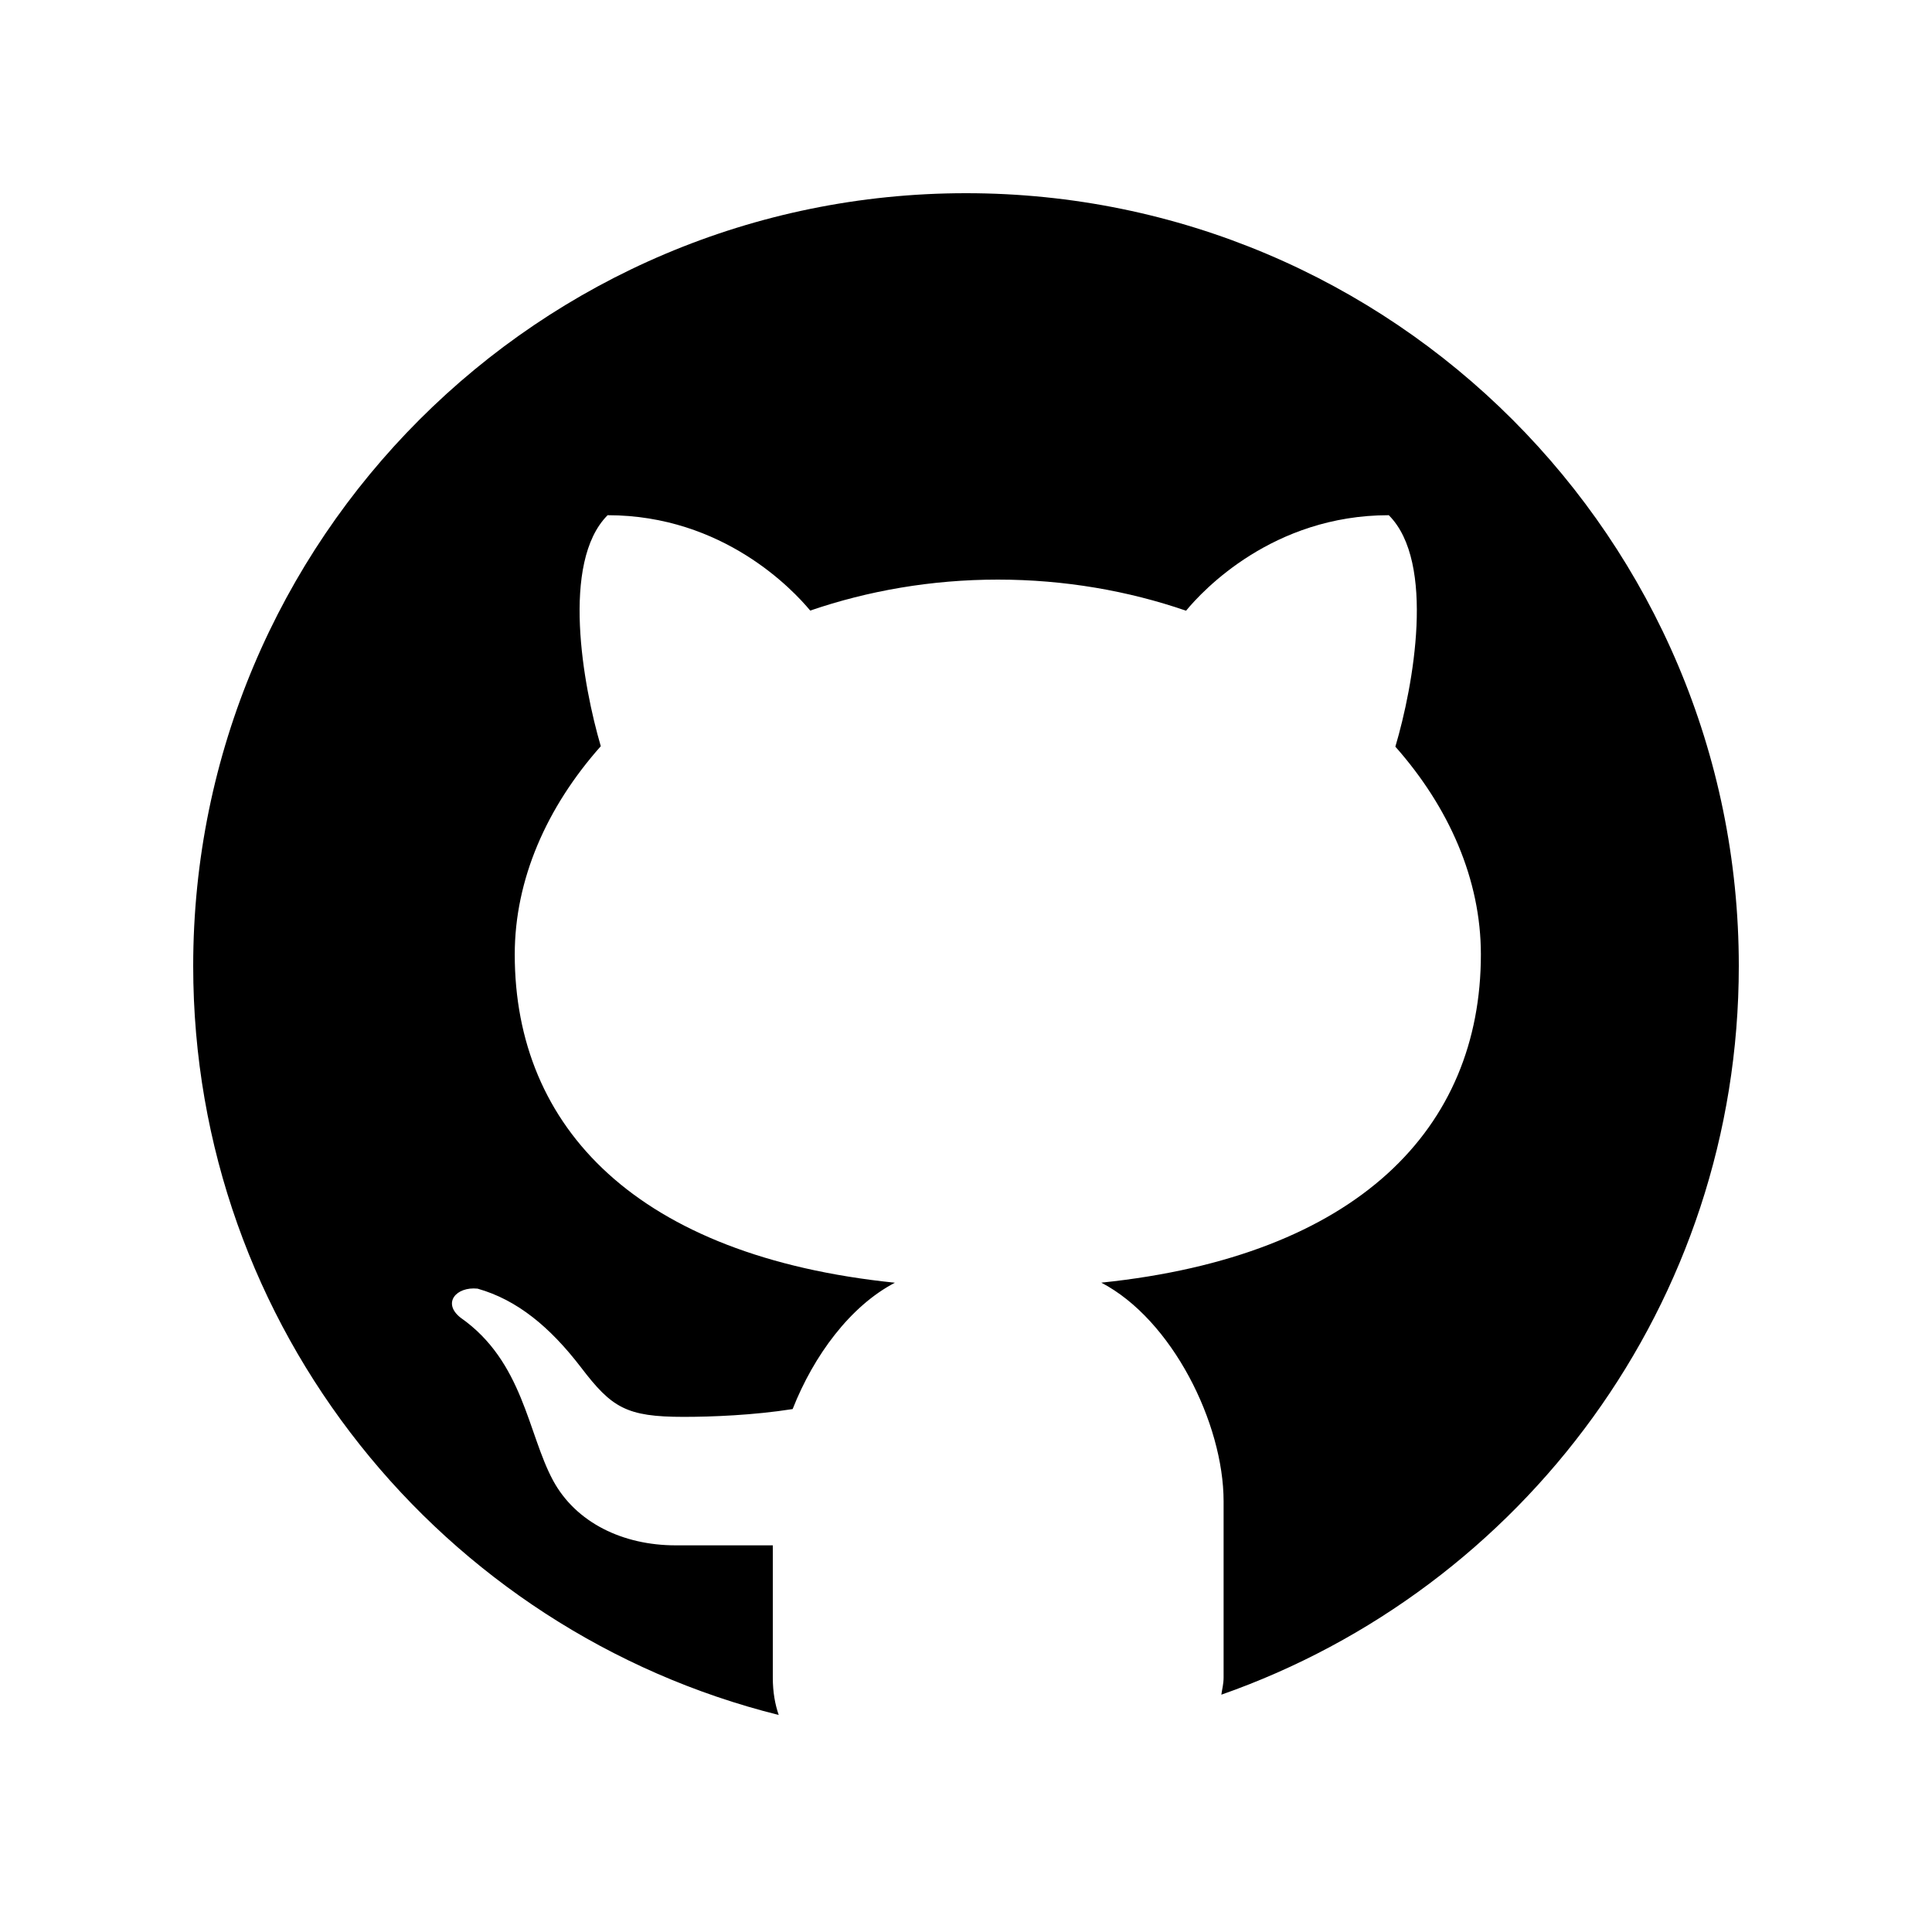
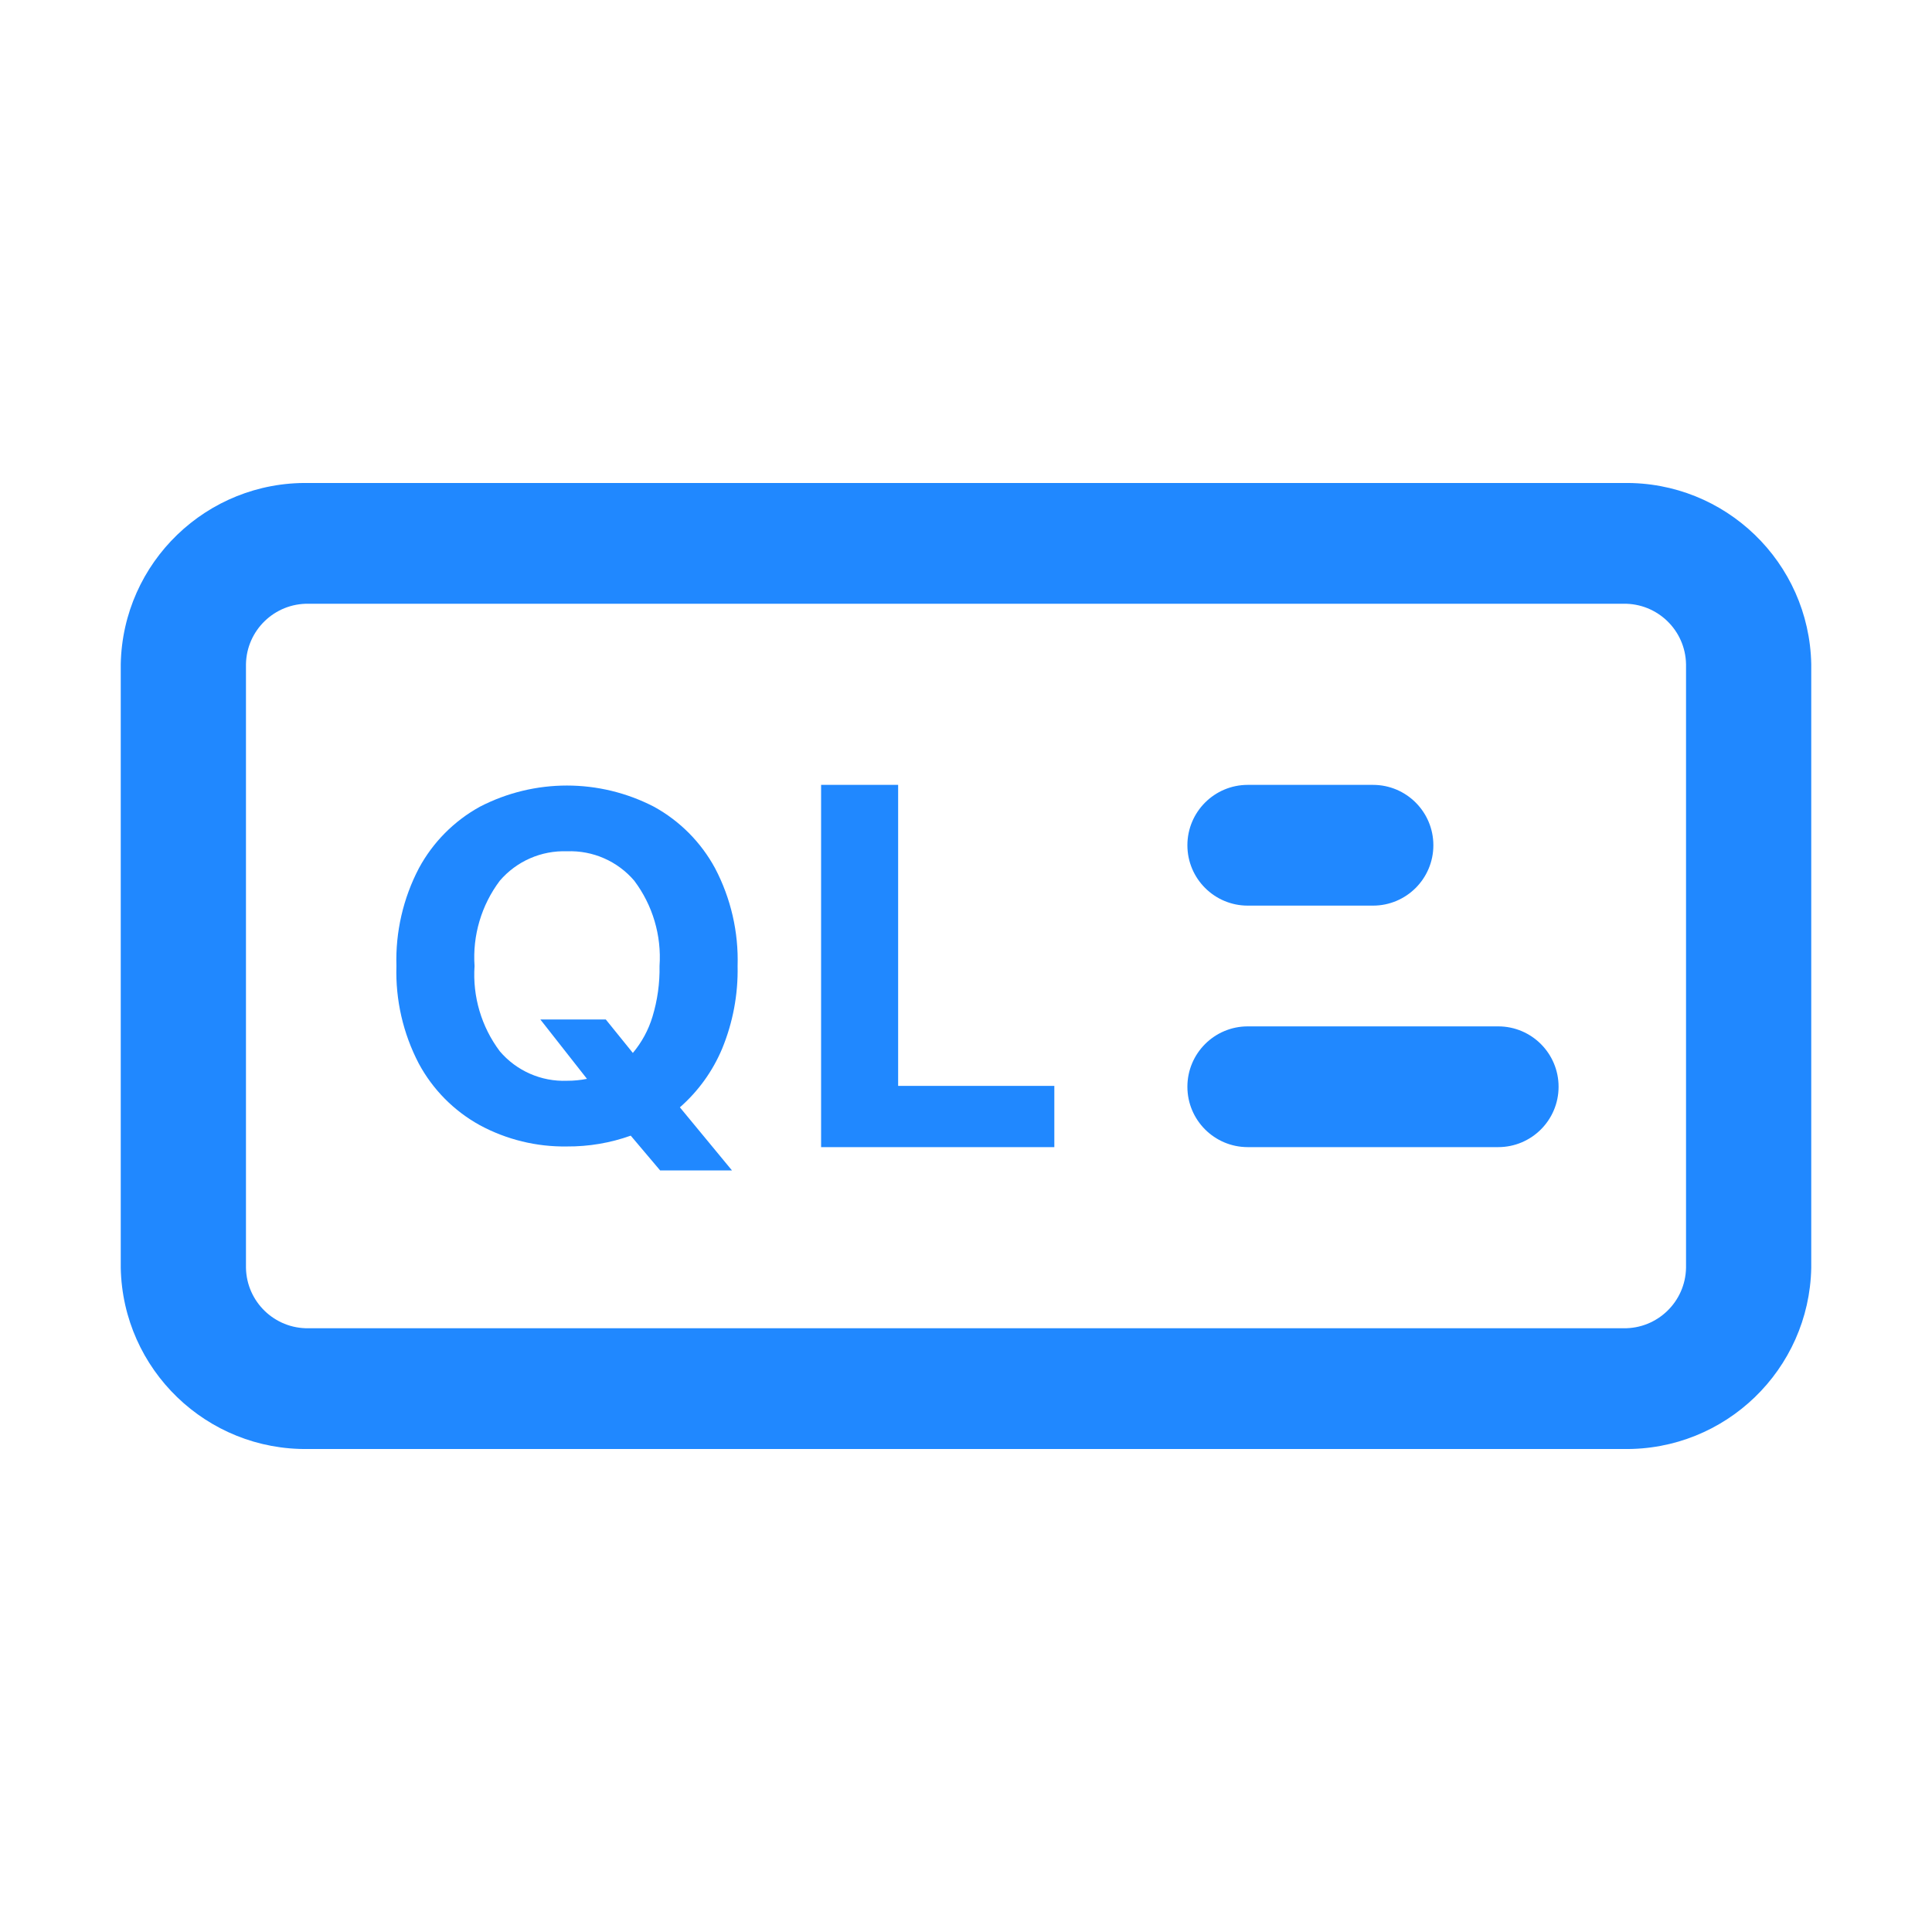
- <svg xmlns="http://www.w3.org/2000/svg" fill="#000000" viewBox="0 0 30 30">
-   <path d="M15,3C8.373,3,3,8.373,3,15c0,5.623,3.872,10.328,9.092,11.63C12.036,26.468,12,26.28,12,26.047v-2.051 c-0.487,0-1.303,0-1.508,0c-0.821,0-1.551-0.353-1.905-1.009c-0.393-0.729-0.461-1.844-1.435-2.526 c-0.289-0.227-0.069-0.486,0.264-0.451c0.615,0.174,1.125,0.596,1.605,1.222c0.478,0.627,0.703,0.769,1.596,0.769 c0.433,0,1.081-0.025,1.691-0.121c0.328-0.833,0.895-1.6,1.588-1.962c-3.996-0.411-5.903-2.399-5.903-5.098 c0-1.162,0.495-2.286,1.336-3.233C9.053,10.647,8.706,8.73,9.435,8c1.798,0,2.885,1.166,3.146,1.481C13.477,9.174,14.461,9,15.495,9 c1.036,0,2.024,0.174,2.922,0.483C18.675,9.17,19.763,8,21.565,8c0.732,0.731,0.381,2.656,0.102,3.594 c0.836,0.945,1.328,2.066,1.328,3.226c0,2.697-1.904,4.684-5.894,5.097C18.199,20.49,19,22.1,19,23.313v2.734 c0,0.104-0.023,0.179-0.035,0.268C23.641,24.676,27,20.236,27,15C27,8.373,21.627,3,15,3z" />
+ <svg xmlns="http://www.w3.org/2000/svg" width="800px" height="800px" viewBox="0 0 32 32">
+   <path d="M26.889,24H5.111A3.061,3.061,0,0,1,2,21V11A3.061,3.061,0,0,1,5.111,8H26.889A3.061,3.061,0,0,1,30,11V21A3.061,3.061,0,0,1,26.889,24ZM5.111,10a1.02,1.02,0,0,0-1.037,1V21a1.02,1.02,0,0,0,1.037,1H26.889a1.02,1.02,0,0,0,1.037-1V11a1.02,1.02,0,0,0-1.037-1Z" style="fill:#2088ff" />
+   <path d="M22.741,15H20.667a1,1,0,1,1,0-2h2.074a1,1,0,1,1,0,2Z" style="fill:#2088ff" />
+   <path d="M24.815,19H20.667a1,1,0,1,1,0-2h4.148a1,1,0,1,1,0,2Z" style="fill:#2088ff" />
+   <path d="M12.217,16a3.412,3.412,0,0,1-.256,1.369,2.661,2.661,0,0,1-.7.972l.863,1.045h-1.19l-.487-.576a3.075,3.075,0,0,1-1.057.179,2.941,2.941,0,0,1-1.444-.353,2.539,2.539,0,0,1-1.01-1.021A3.276,3.276,0,0,1,6.566,16a3.281,3.281,0,0,1,.372-1.619,2.54,2.54,0,0,1,1.01-1.019,3.138,3.138,0,0,1,2.884,0,2.545,2.545,0,0,1,1.012,1.019A3.271,3.271,0,0,1,12.217,16Zm-3.267.886h1.084l.448.554a1.7,1.7,0,0,0,.325-.6A2.718,2.718,0,0,0,10.924,16a2.109,2.109,0,0,0-.419-1.413A1.393,1.393,0,0,0,9.392,14.1a1.4,1.4,0,0,0-1.114.488A2.109,2.109,0,0,0,7.86,16a2.112,2.112,0,0,0,.418,1.412,1.392,1.392,0,0,0,1.114.489,1.664,1.664,0,0,0,.33-.032ZM13.6,19V13h1.276v4.986h2.587V19Z" style="fill:#2088ff" />
</svg>
